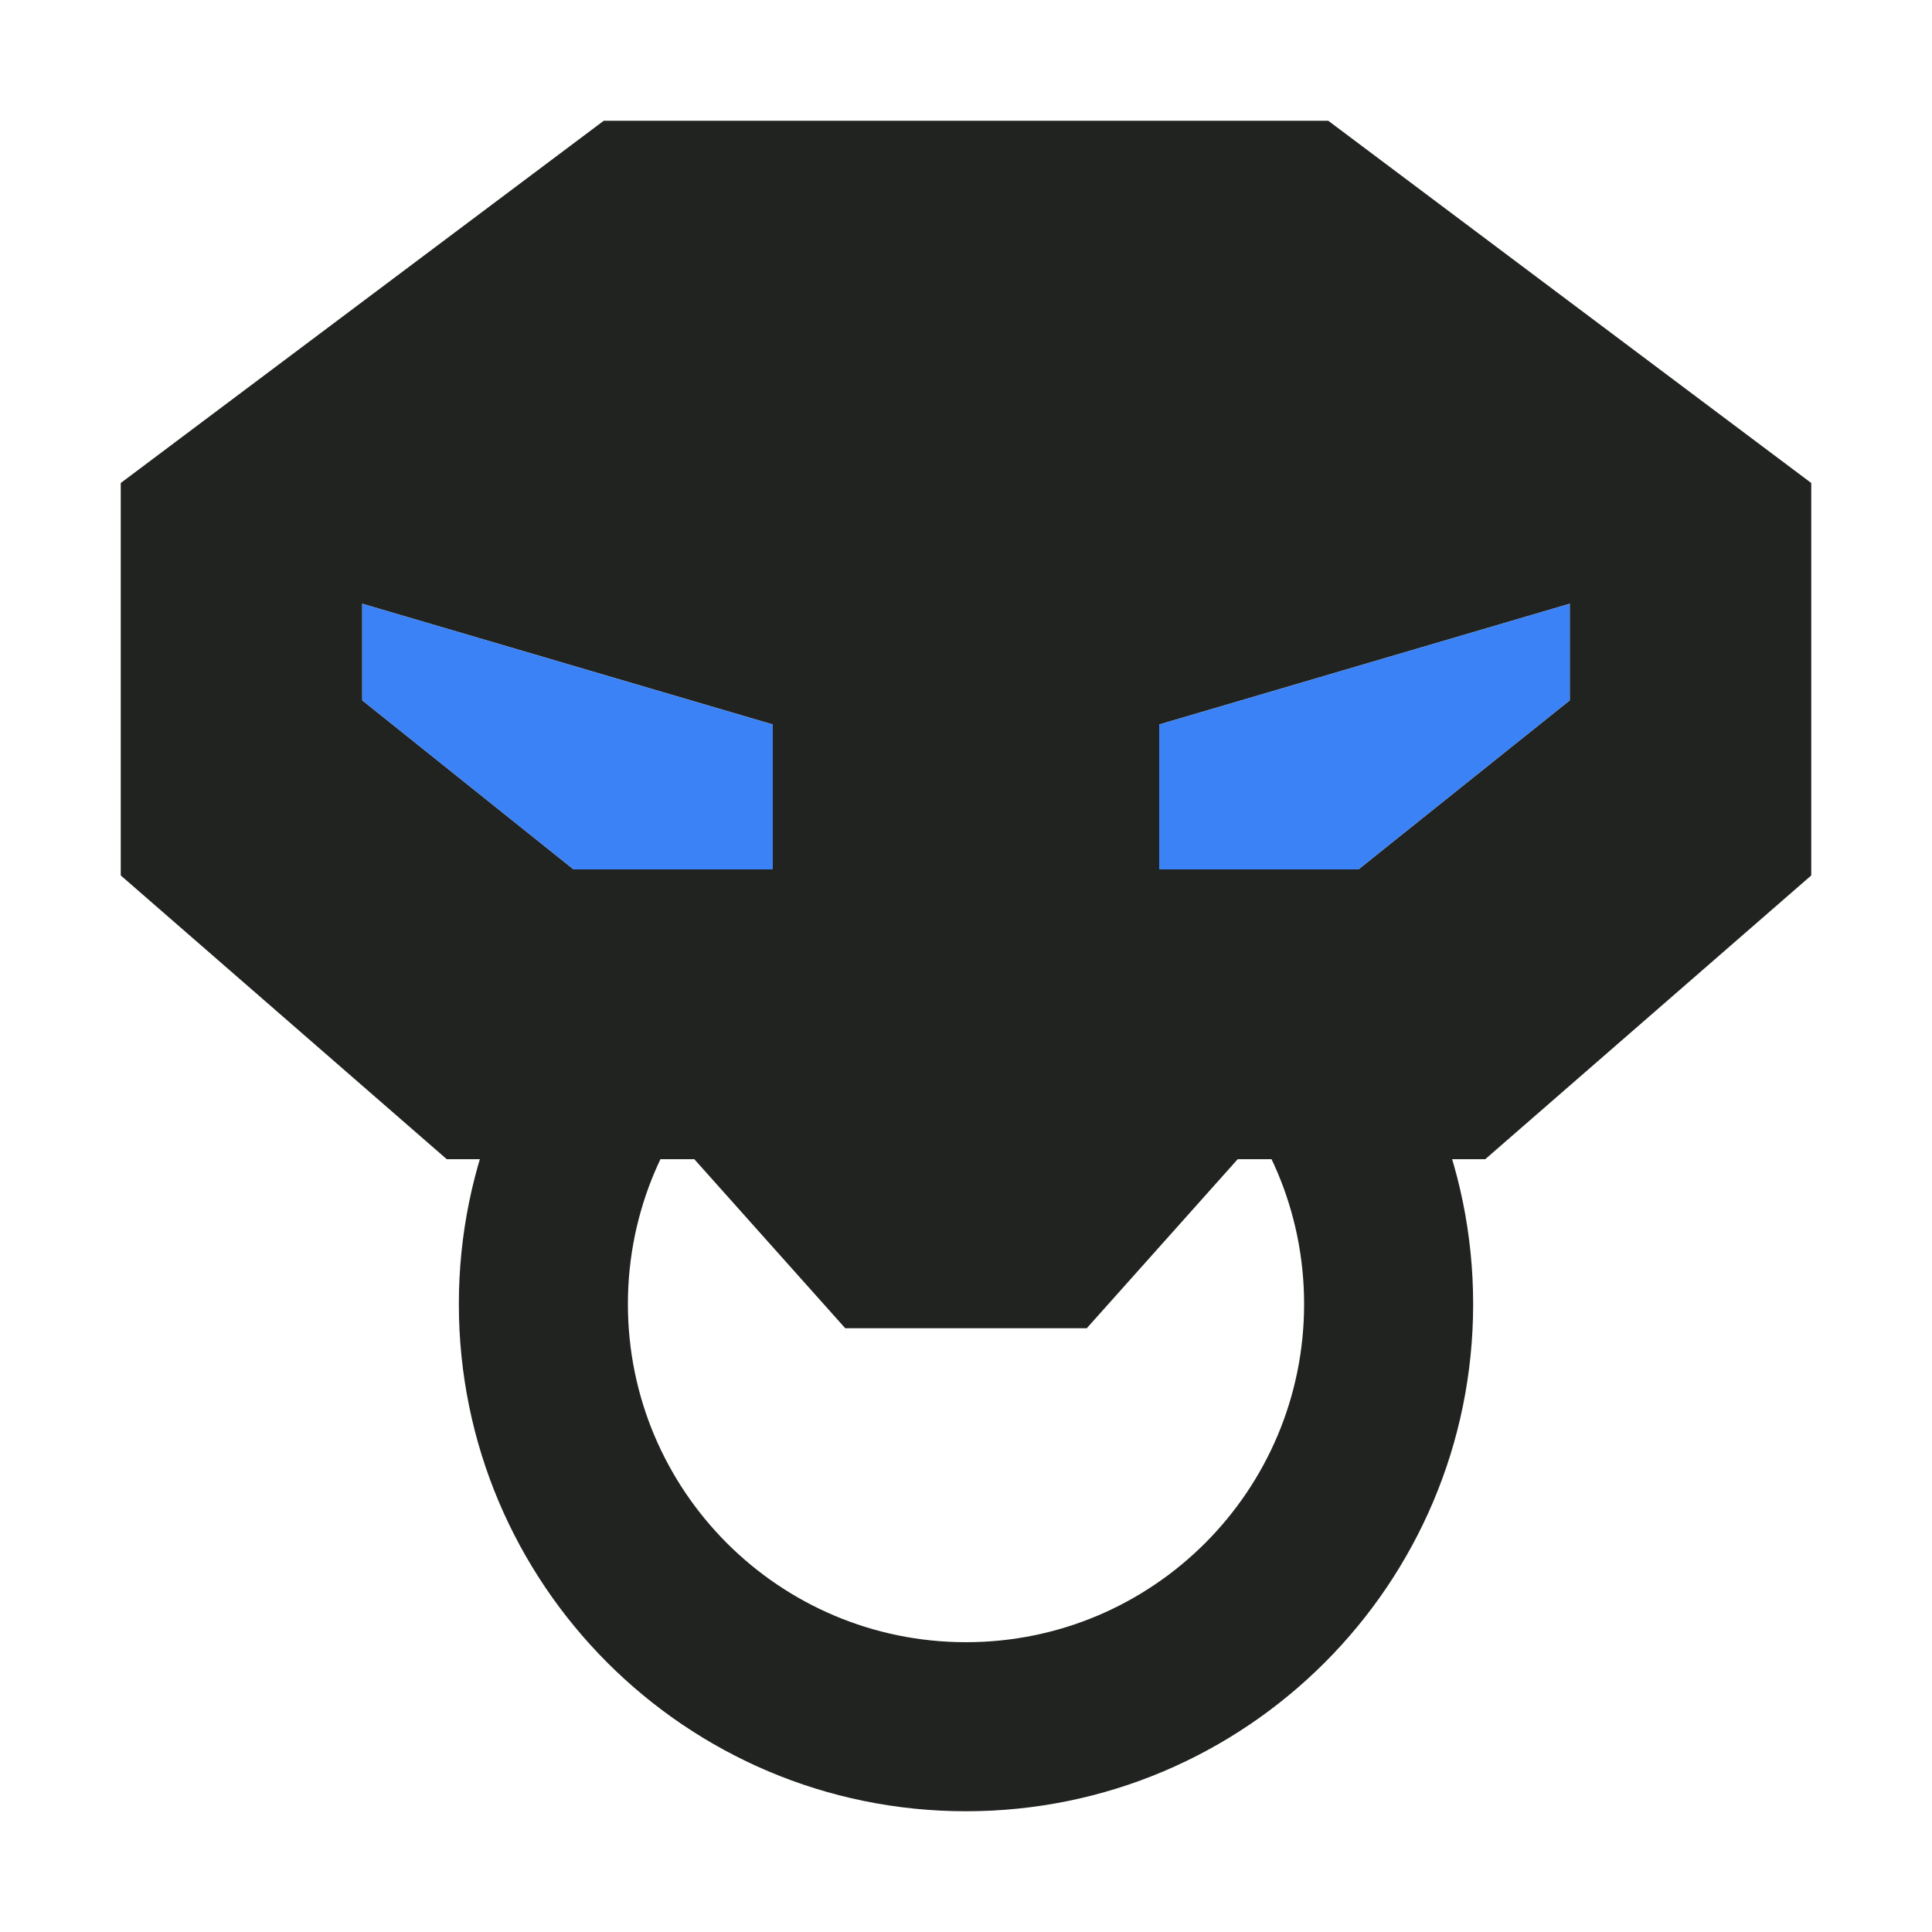
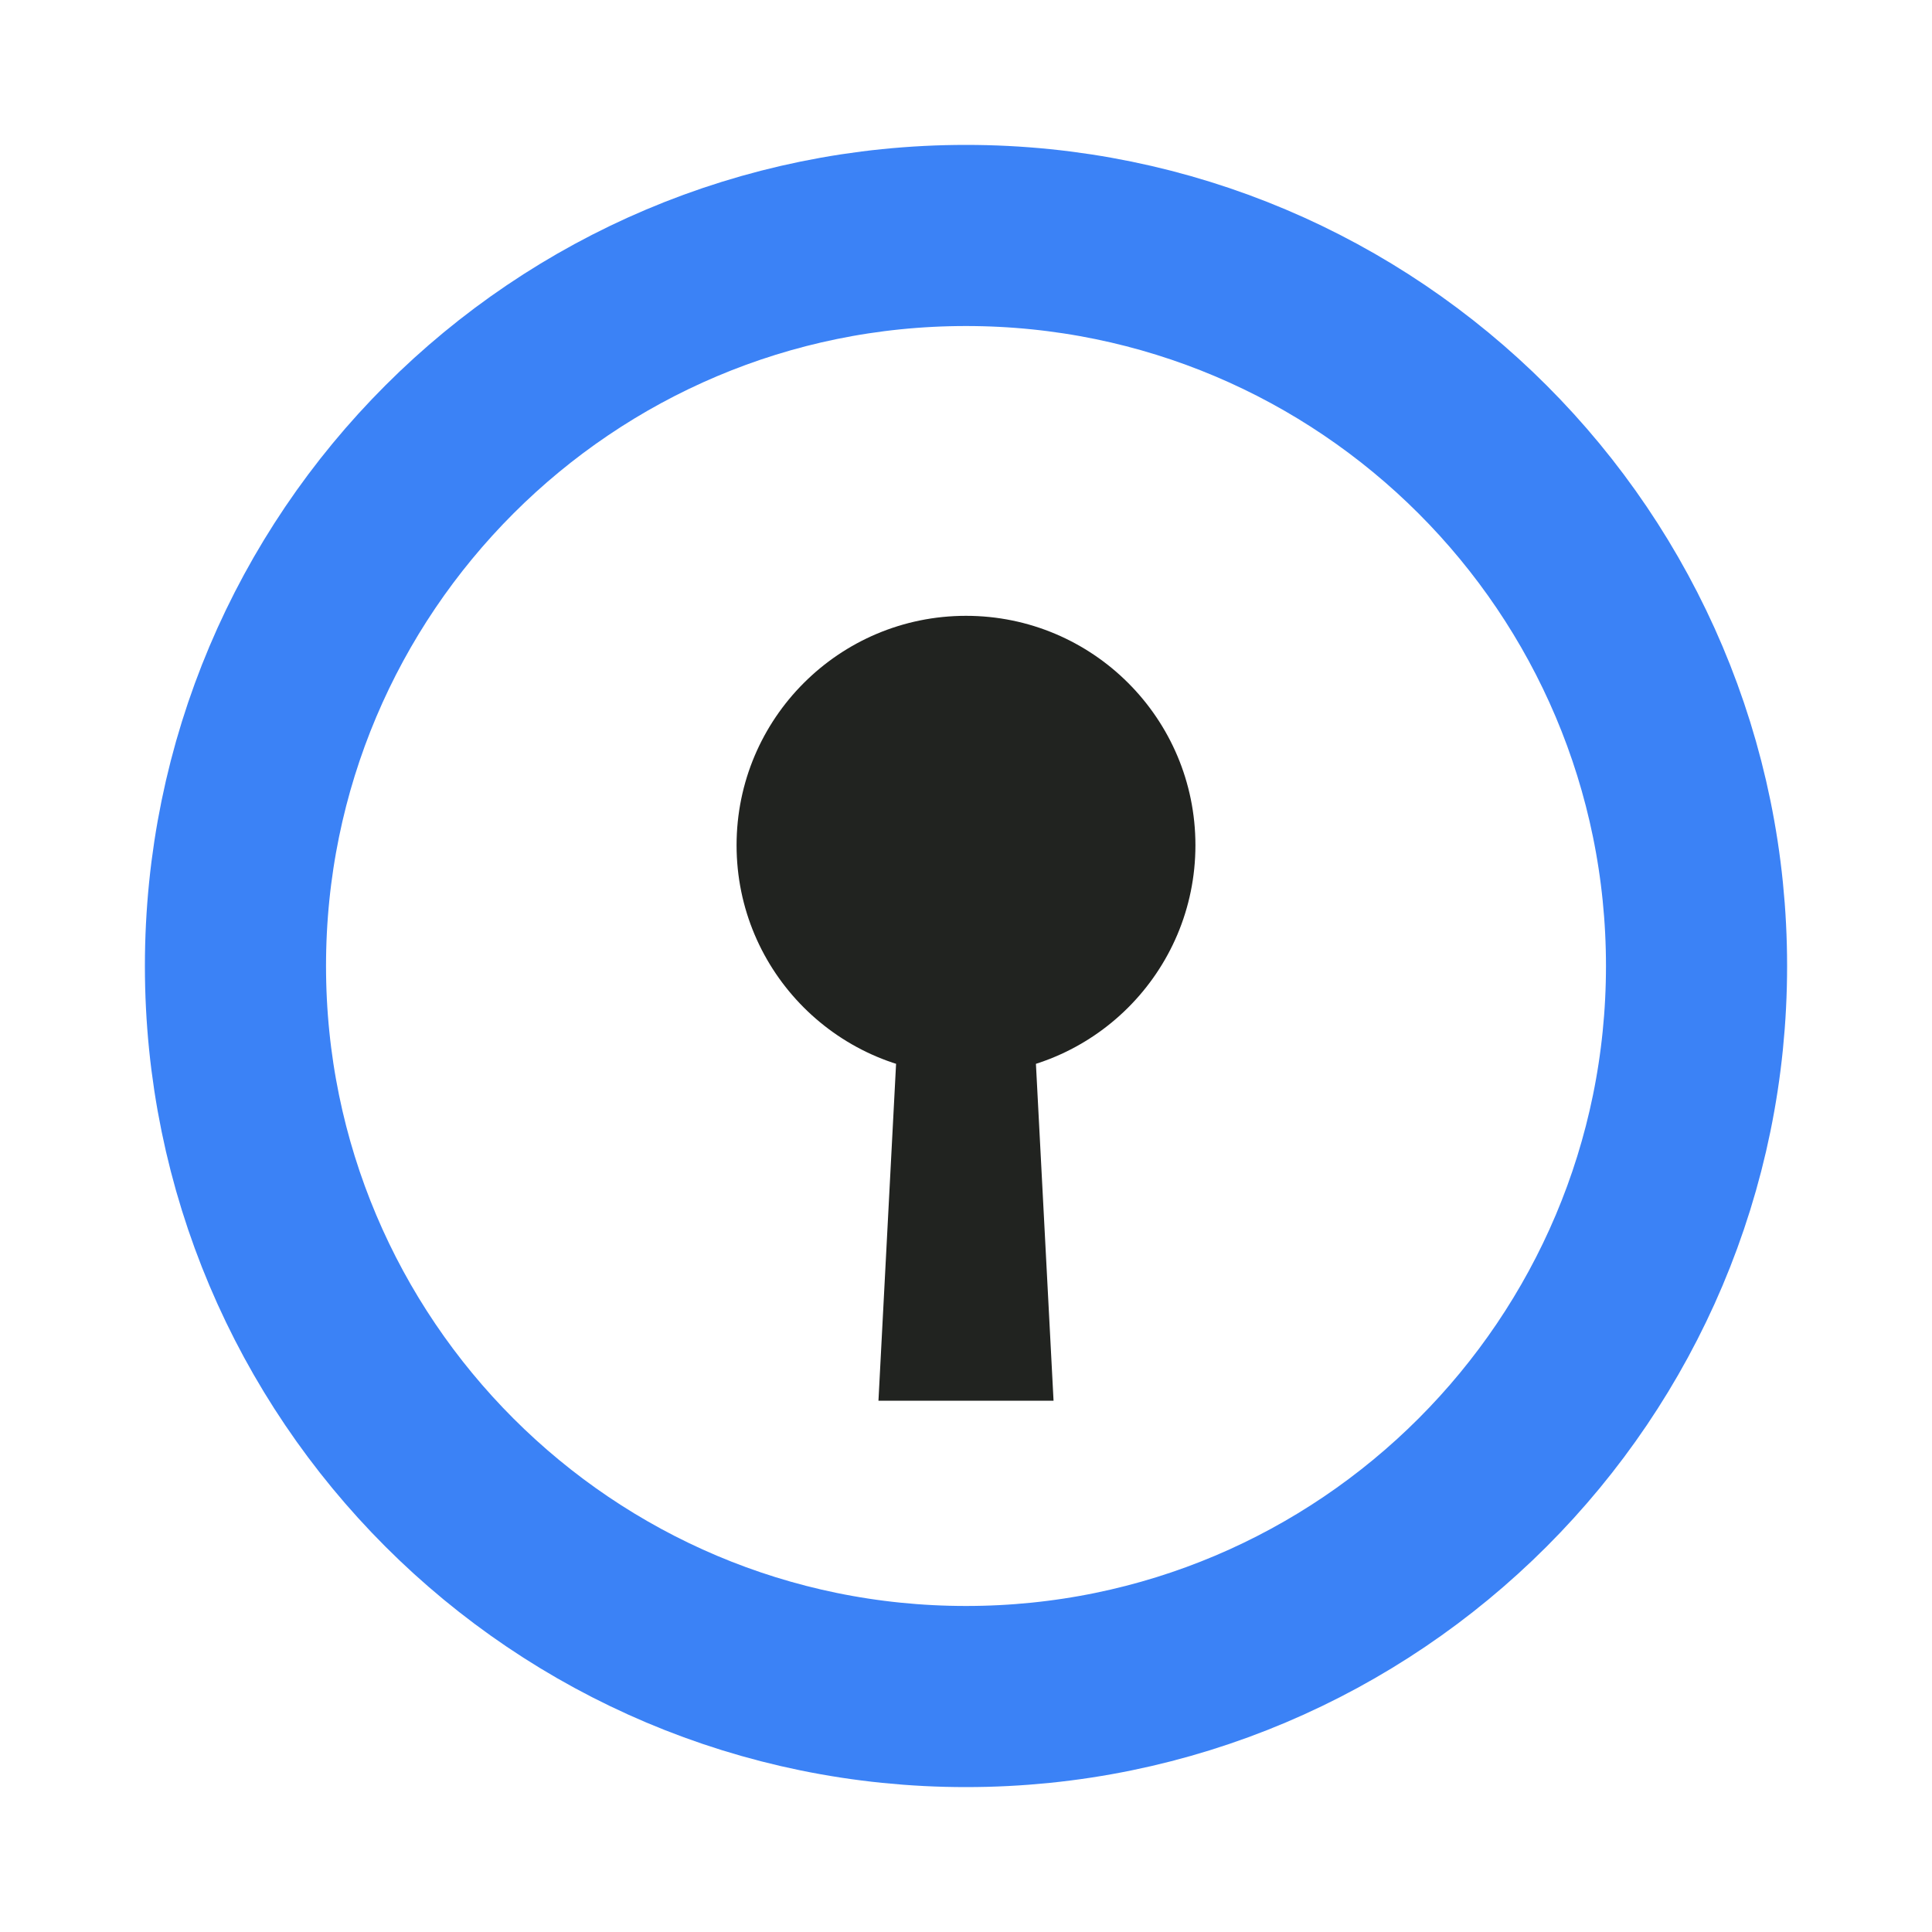
<svg xmlns="http://www.w3.org/2000/svg" width="16" height="16" viewBox="0 0 16 16">
  <style id="current-color-scheme">.ColorScheme-Text { color: #212320; }</style>
-   <g class="ColorScheme-Text" fill="currentColor" fill-rule="evenodd">
-     <path d="           M8 6.6a4.2 4.2 0 1 1 0 8.4 4.2 4.2 0 1 1 0-8.4Z           M8 8a2.8 2.8 0 1 0 0 5.6 2.8 2.8 0 1 0 0-5.6Z" />
-     <path d="           M5 1h6l4 3v3.25L12.3 9.6h-2.05L9 11H7L5.75 9.6H3.7L1 7.25V4Z           M3 5l3.4 1v1.2H4.75L3 5.8Z           M13 5l-3.4 1v1.2h1.65L13 5.8Z" />
-     <path d="M3 5l3.4 1v1.2H4.75L3 5.8Z" fill="#3b82f6" />
-     <path d="M13 5l-3.4 1v1.2h1.65L13 5.8Z" fill="#3b82f6" />
+   <circle cx="8" cy="8" r="6.05" fill="none" stroke="#3b82f6" stroke-width="1.5" />
+   <g class="ColorScheme-Text" fill="currentColor" stroke-linejoin="round">
+     <circle cx="8" cy="7" r="1.9" />
+     <path d="M7.45 8.254L8.55 8.254L8.725 11.6L7.275 11.6Z" />
  </g>
</svg>
